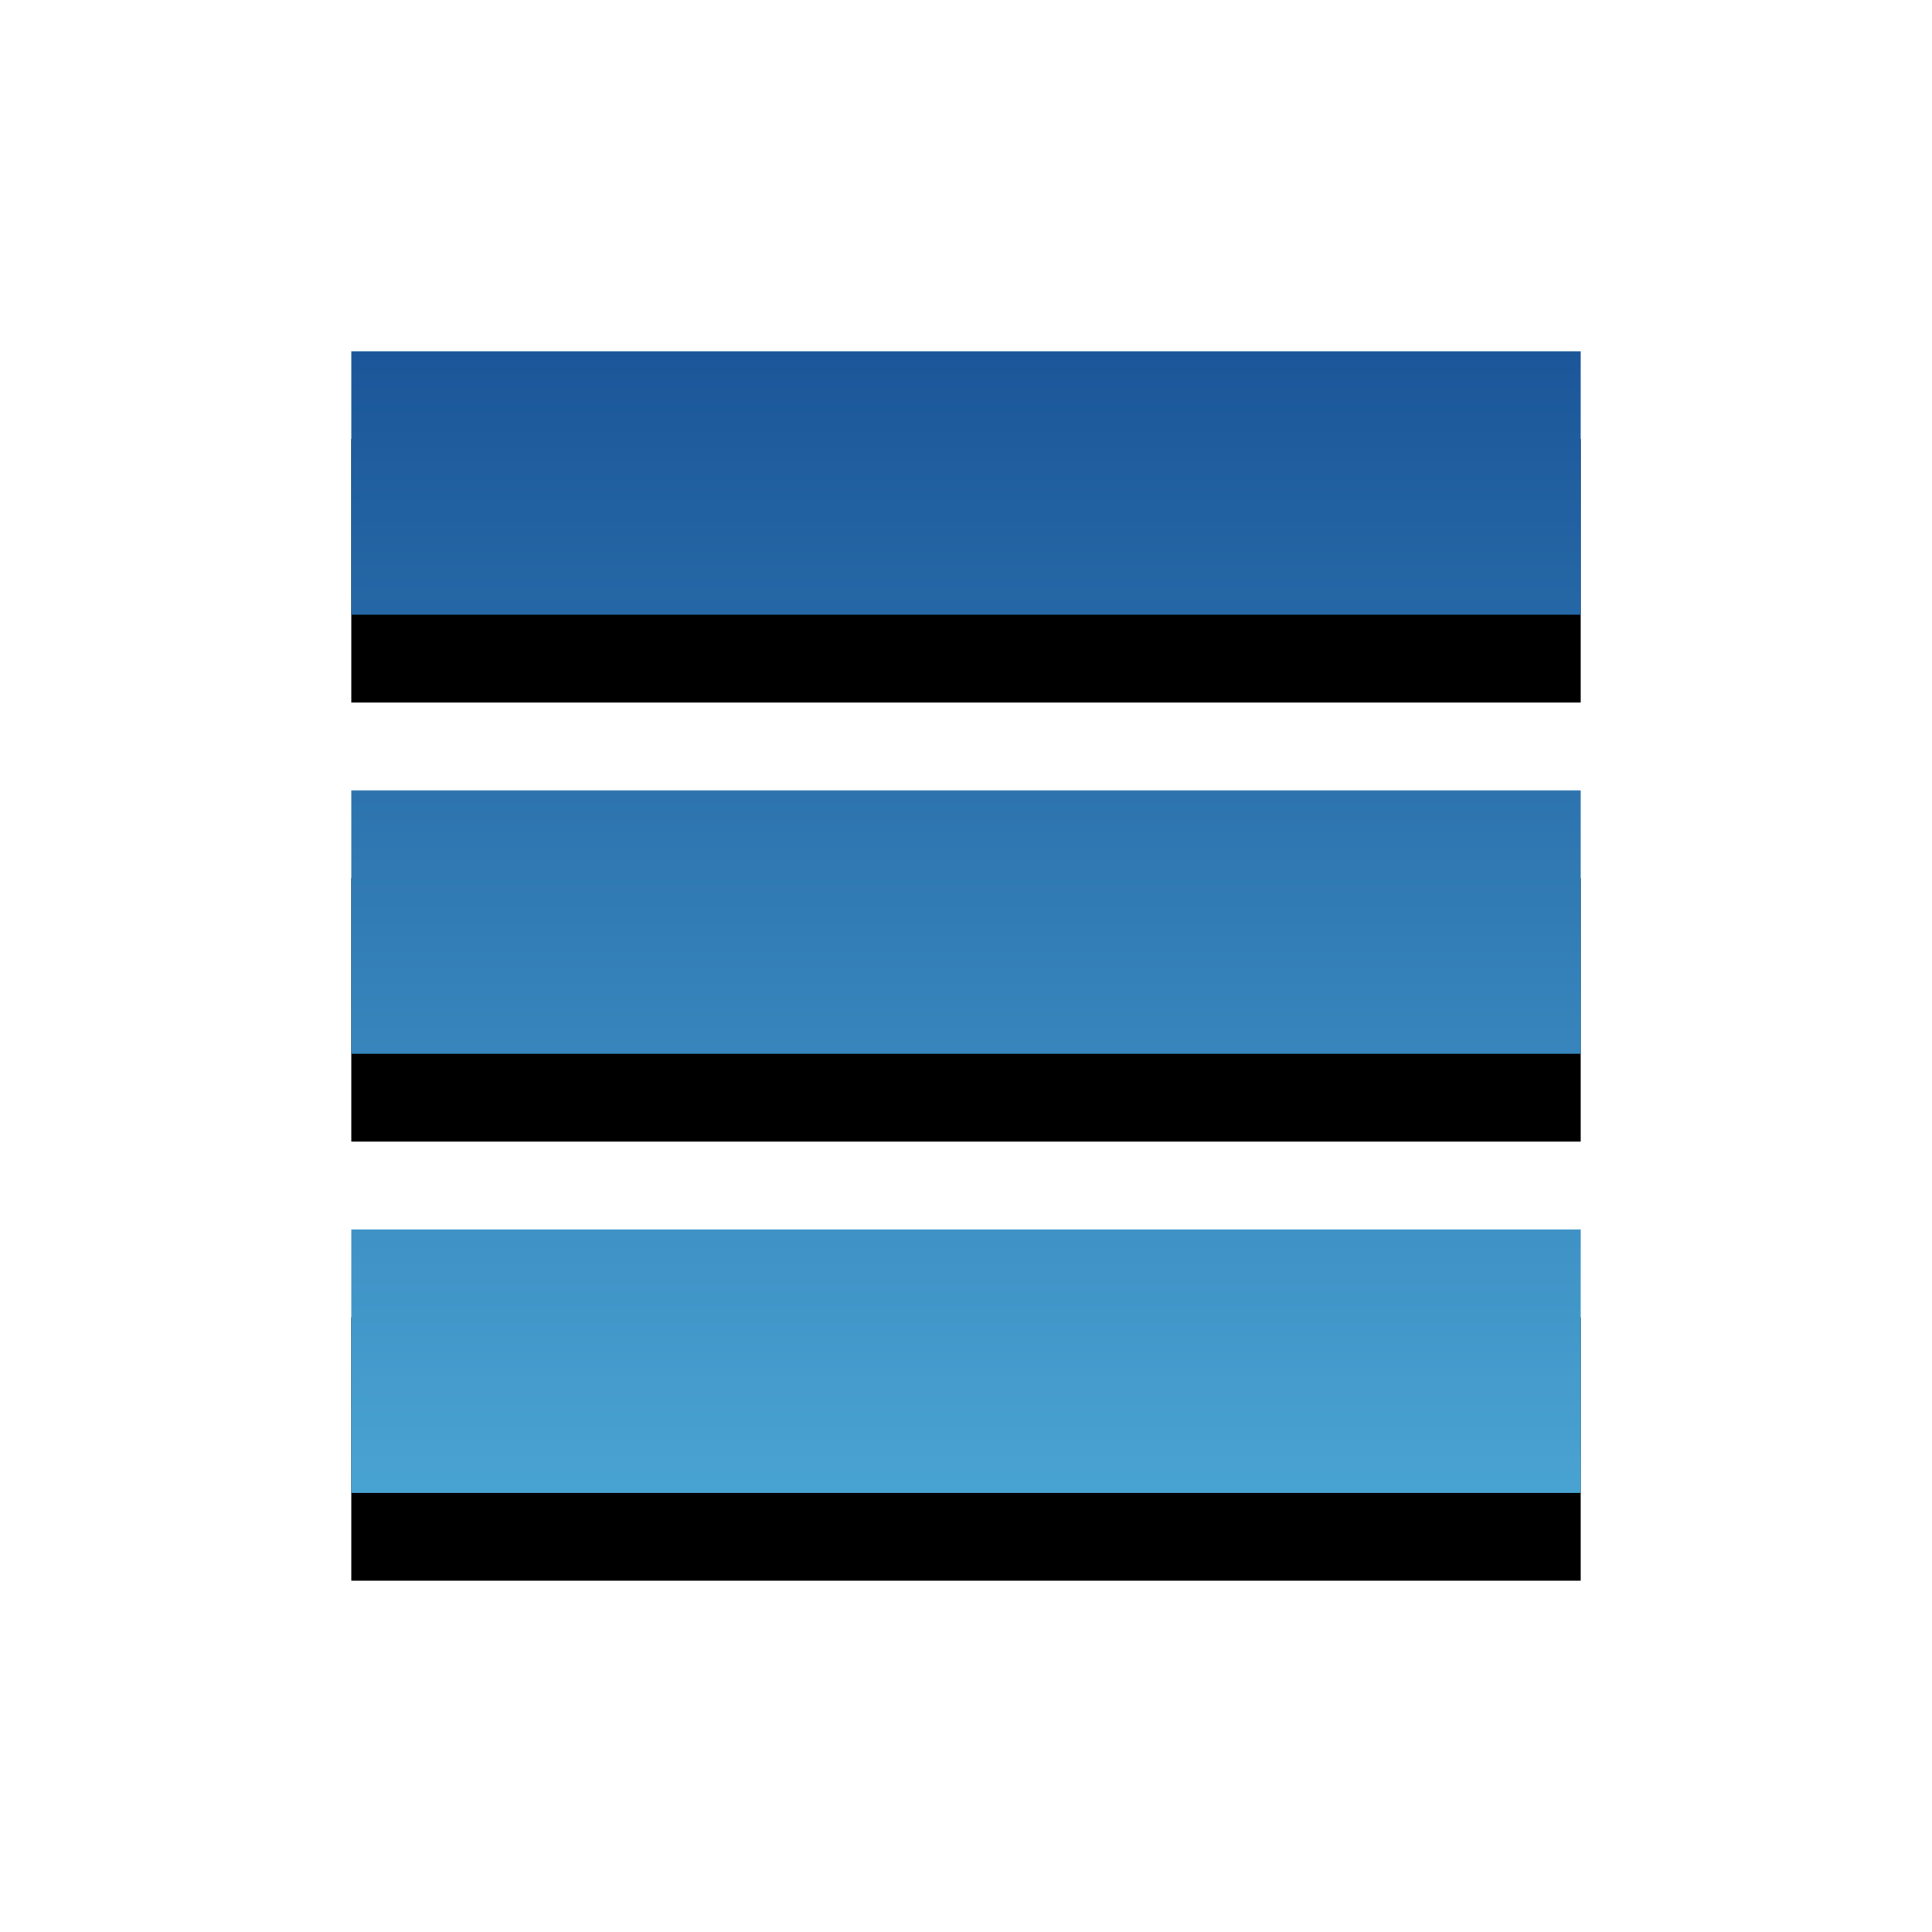
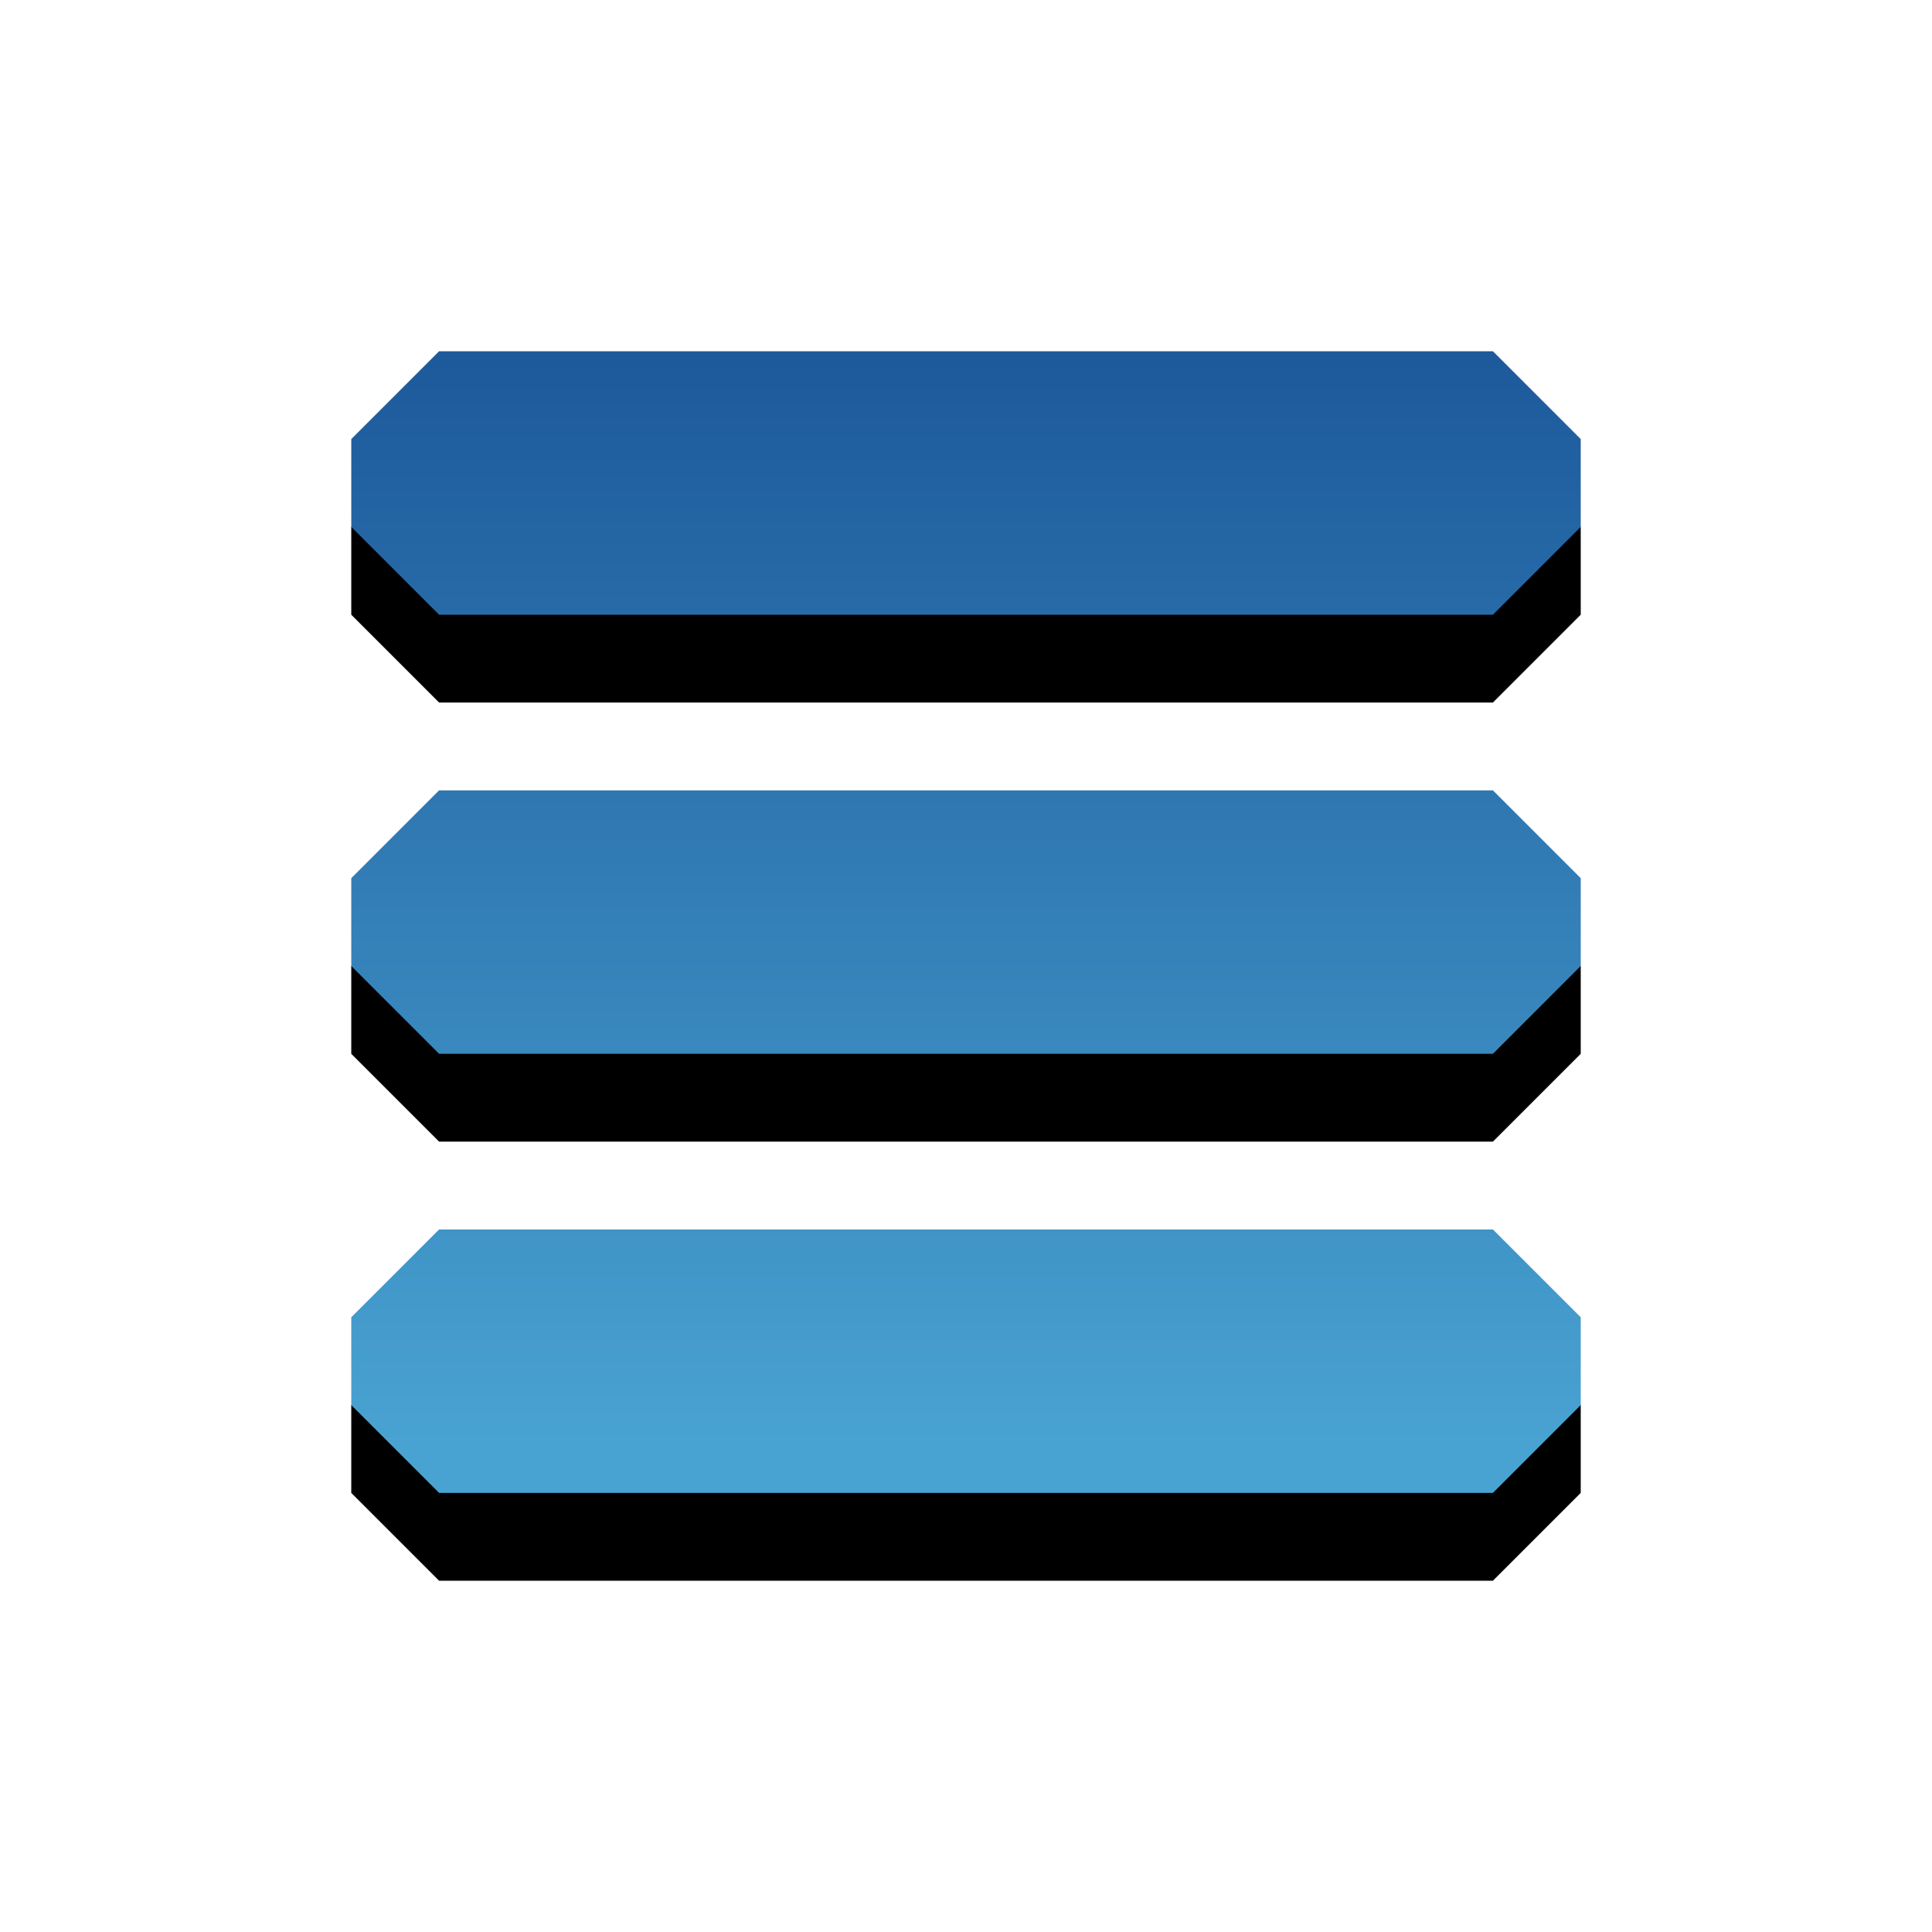
<svg xmlns="http://www.w3.org/2000/svg" xmlns:xlink="http://www.w3.org/1999/xlink" width="22" height="22" id="svg6662" version="1.1">
  <defs id="defs6664">
    <linearGradient id="linearGradient3396">
      <stop offset="0" style="stop-color:#49a3d2;stop-opacity:1" id="stop3398" />
      <stop offset="1" style="stop-color:#1b5699;stop-opacity:1" id="stop3402" />
    </linearGradient>
-     <linearGradient y2="14.296" x2="-36.027" y1="33.032" x1="-36.027" gradientTransform="matrix(0.4824829,0,0,0.693869,28.38232,1024.442)" gradientUnits="userSpaceOnUse" id="linearGradient3394" xlink:href="#linearGradient3396" />
+     <linearGradient y2="14.296" x2="-36.027" y1="33.032" x1="-36.027" gradientTransform="matrix(0.4824829,0,0,0.693869,10.38232,1023.942)" gradientUnits="userSpaceOnUse" id="linearGradient3394" xlink:href="#linearGradient3396" />
  </defs>
  <g id="capa1" transform="translate(0,-1030.362)">
-     <path id="path3347" d="m 4,1035.362 0,3 14,0 0,-3 -14,0 z m 0,5 0,3 14,0 0,-3 -14,0 z m 0,5 0,3 14,0 0,-3 -14,0 z" style="color:#000000;clip-rule:nonzero;display:inline;overflow:visible;visibility:visible;opacity:1;isolation:auto;mix-blend-mode:normal;color-interpolation:sRGB;color-interpolation-filters:linearRGB;solid-color:#000000;solid-opacity:1;fill:#000000;fill-opacity:1;fill-rule:nonzero;stroke:none;stroke-width:1;stroke-linecap:butt;stroke-linejoin:miter;stroke-miterlimit:4;stroke-dasharray:none;stroke-dashoffset:0;stroke-opacity:1;marker:none;color-rendering:auto;image-rendering:auto;shape-rendering:auto;text-rendering:auto;enable-background:accumulate" />
-     <path style="color:#000000;clip-rule:nonzero;display:inline;overflow:visible;visibility:visible;opacity:1;isolation:auto;mix-blend-mode:normal;color-interpolation:sRGB;color-interpolation-filters:linearRGB;solid-color:#000000;solid-opacity:1;fill:url(#linearGradient3394);fill-opacity:1;fill-rule:nonzero;stroke:none;stroke-width:1;stroke-linecap:butt;stroke-linejoin:miter;stroke-miterlimit:4;stroke-dasharray:none;stroke-dashoffset:0;stroke-opacity:1;marker:none;color-rendering:auto;image-rendering:auto;shape-rendering:auto;text-rendering:auto;enable-background:accumulate" d="m 4,1047.362 0,-3 14,0 0,3 -14,0 z m 0,-5 0,-3 14,0 0,3 -14,0 z m 0,-5 0,-3 14,0 0,3 -14,0 z" id="rect3340" />
+     <path id="path3344" d="m 5,1048.362 -1,-1 0,-1 1,-1 12,0 1,1 0,1 -1,1 z m 0,-5 -1,-1 0,-1 1,-1 12,0 1,1 0,1 -1,1 z m 0,-5 -1,-1 0,-1 1,-1 12,0 1,1 0,1 -1,1 z" style="color:#000000;clip-rule:nonzero;display:inline;overflow:visible;visibility:visible;opacity:1;isolation:auto;mix-blend-mode:normal;color-interpolation:sRGB;color-interpolation-filters:linearRGB;solid-color:#000000;solid-opacity:1;fill:#000000;fill-opacity:1;fill-rule:nonzero;stroke:none;stroke-width:1;stroke-linecap:butt;stroke-linejoin:miter;stroke-miterlimit:4;stroke-dasharray:none;stroke-dashoffset:0;stroke-opacity:1;marker:none;color-rendering:auto;image-rendering:auto;shape-rendering:auto;text-rendering:auto;enable-background:accumulate" />
+     <path style="color:#000000;clip-rule:nonzero;display:inline;overflow:visible;visibility:visible;opacity:1;isolation:auto;mix-blend-mode:normal;color-interpolation:sRGB;color-interpolation-filters:linearRGB;solid-color:#000000;solid-opacity:1;fill:url(#linearGradient3394);fill-opacity:1;fill-rule:nonzero;stroke:none;stroke-width:1;stroke-linecap:butt;stroke-linejoin:miter;stroke-miterlimit:4;stroke-dasharray:none;stroke-dashoffset:0;stroke-opacity:1;marker:none;color-rendering:auto;image-rendering:auto;shape-rendering:auto;text-rendering:auto;enable-background:accumulate" d="m 5,1047.362 -1,-1 0,-1 1,-1 12,0 1,1 0,1 -1,1 z m 0,-5 -1,-1 0,-1 1,-1 12,0 1,1 0,1 -1,1 z m 0,-5 -1,-1 0,-1 1,-1 12,0 1,1 0,1 -1,1 z" id="rect3340-5" />
  </g>
</svg>
